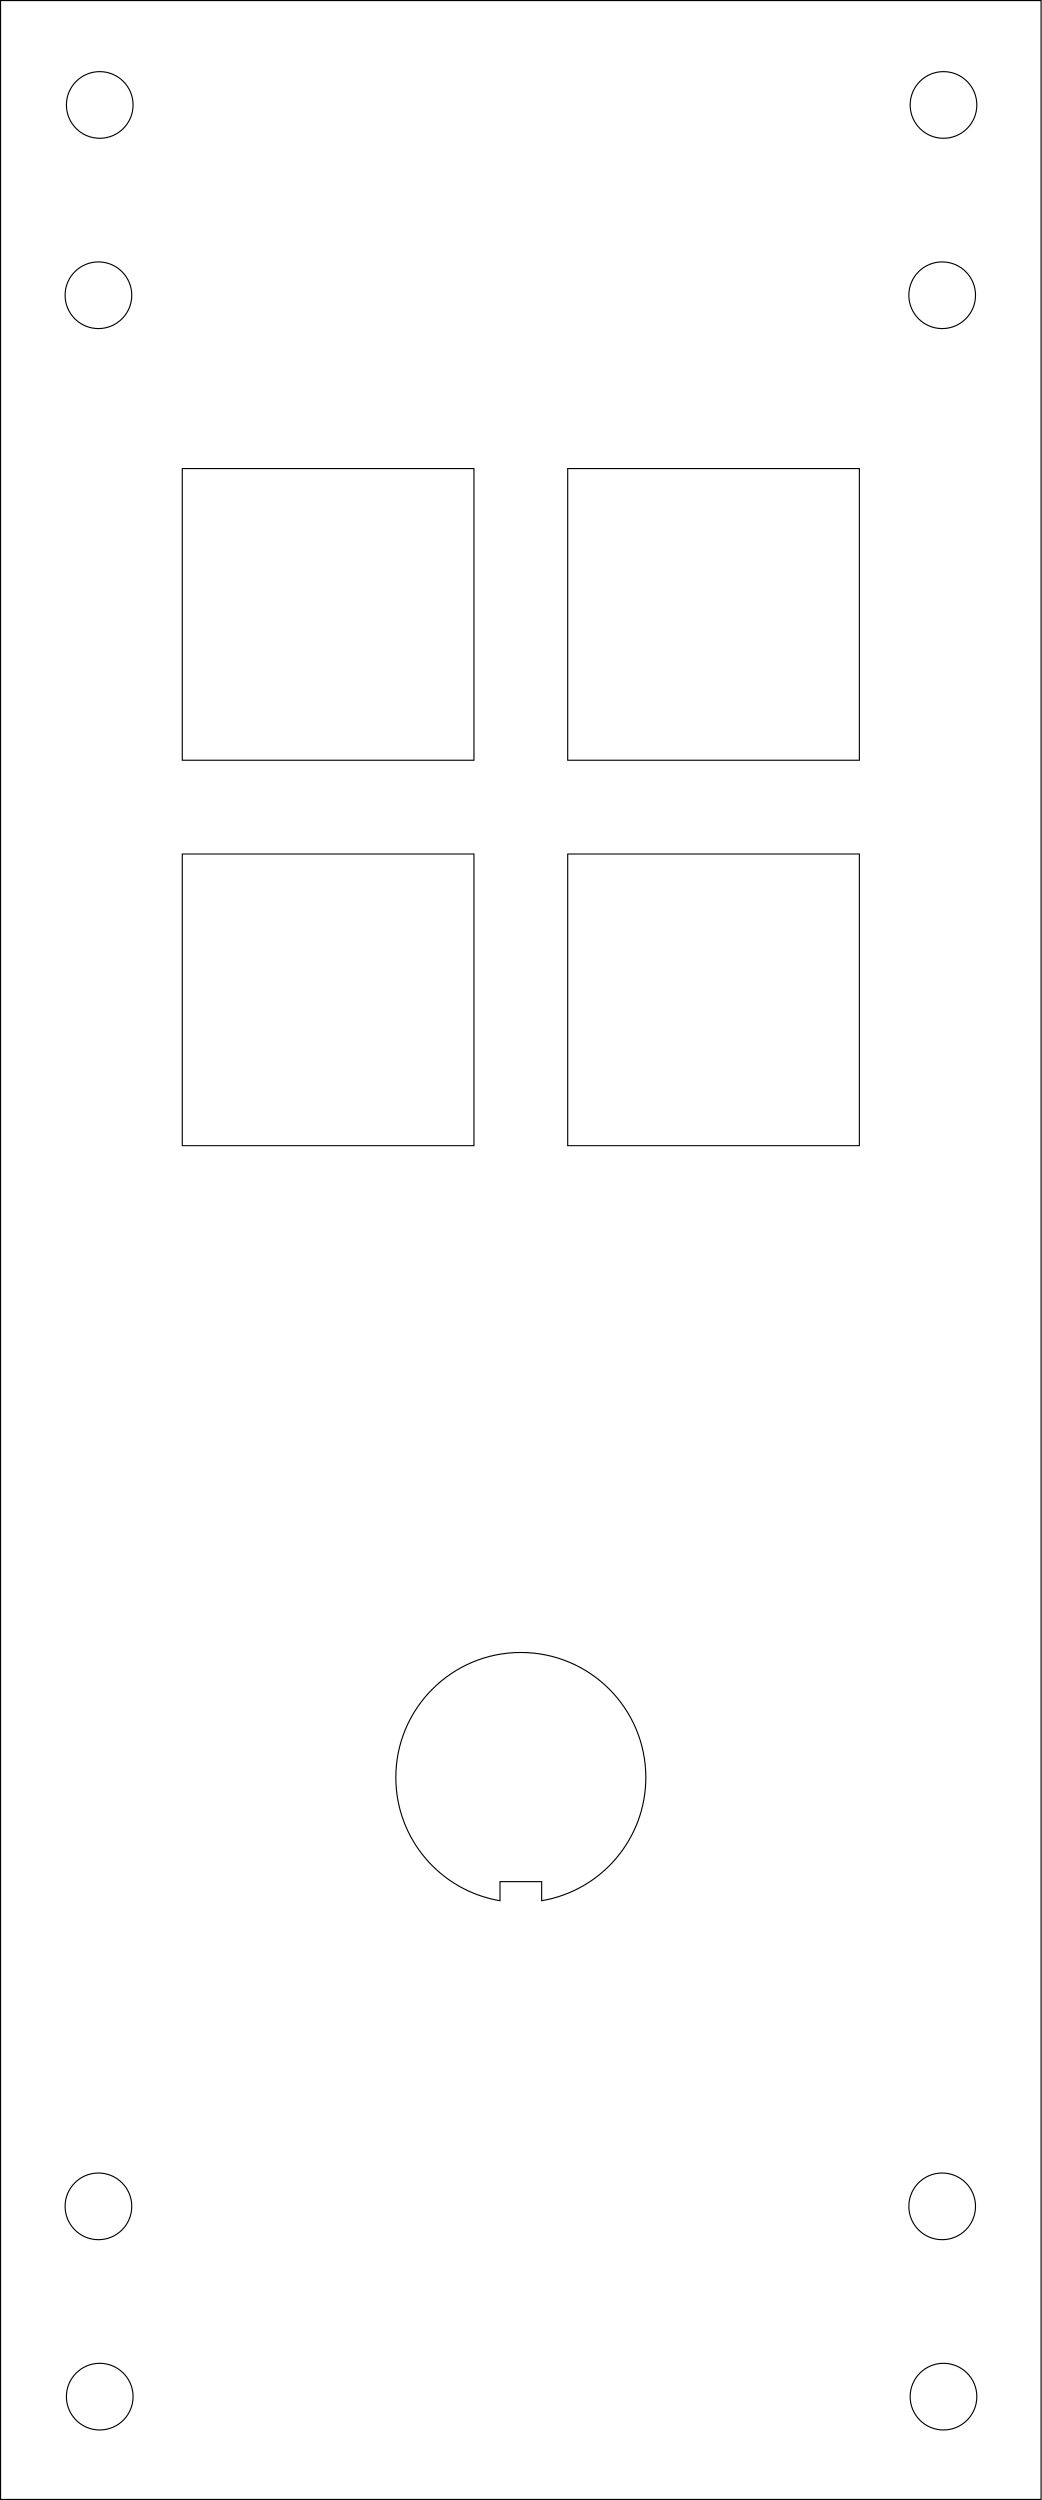
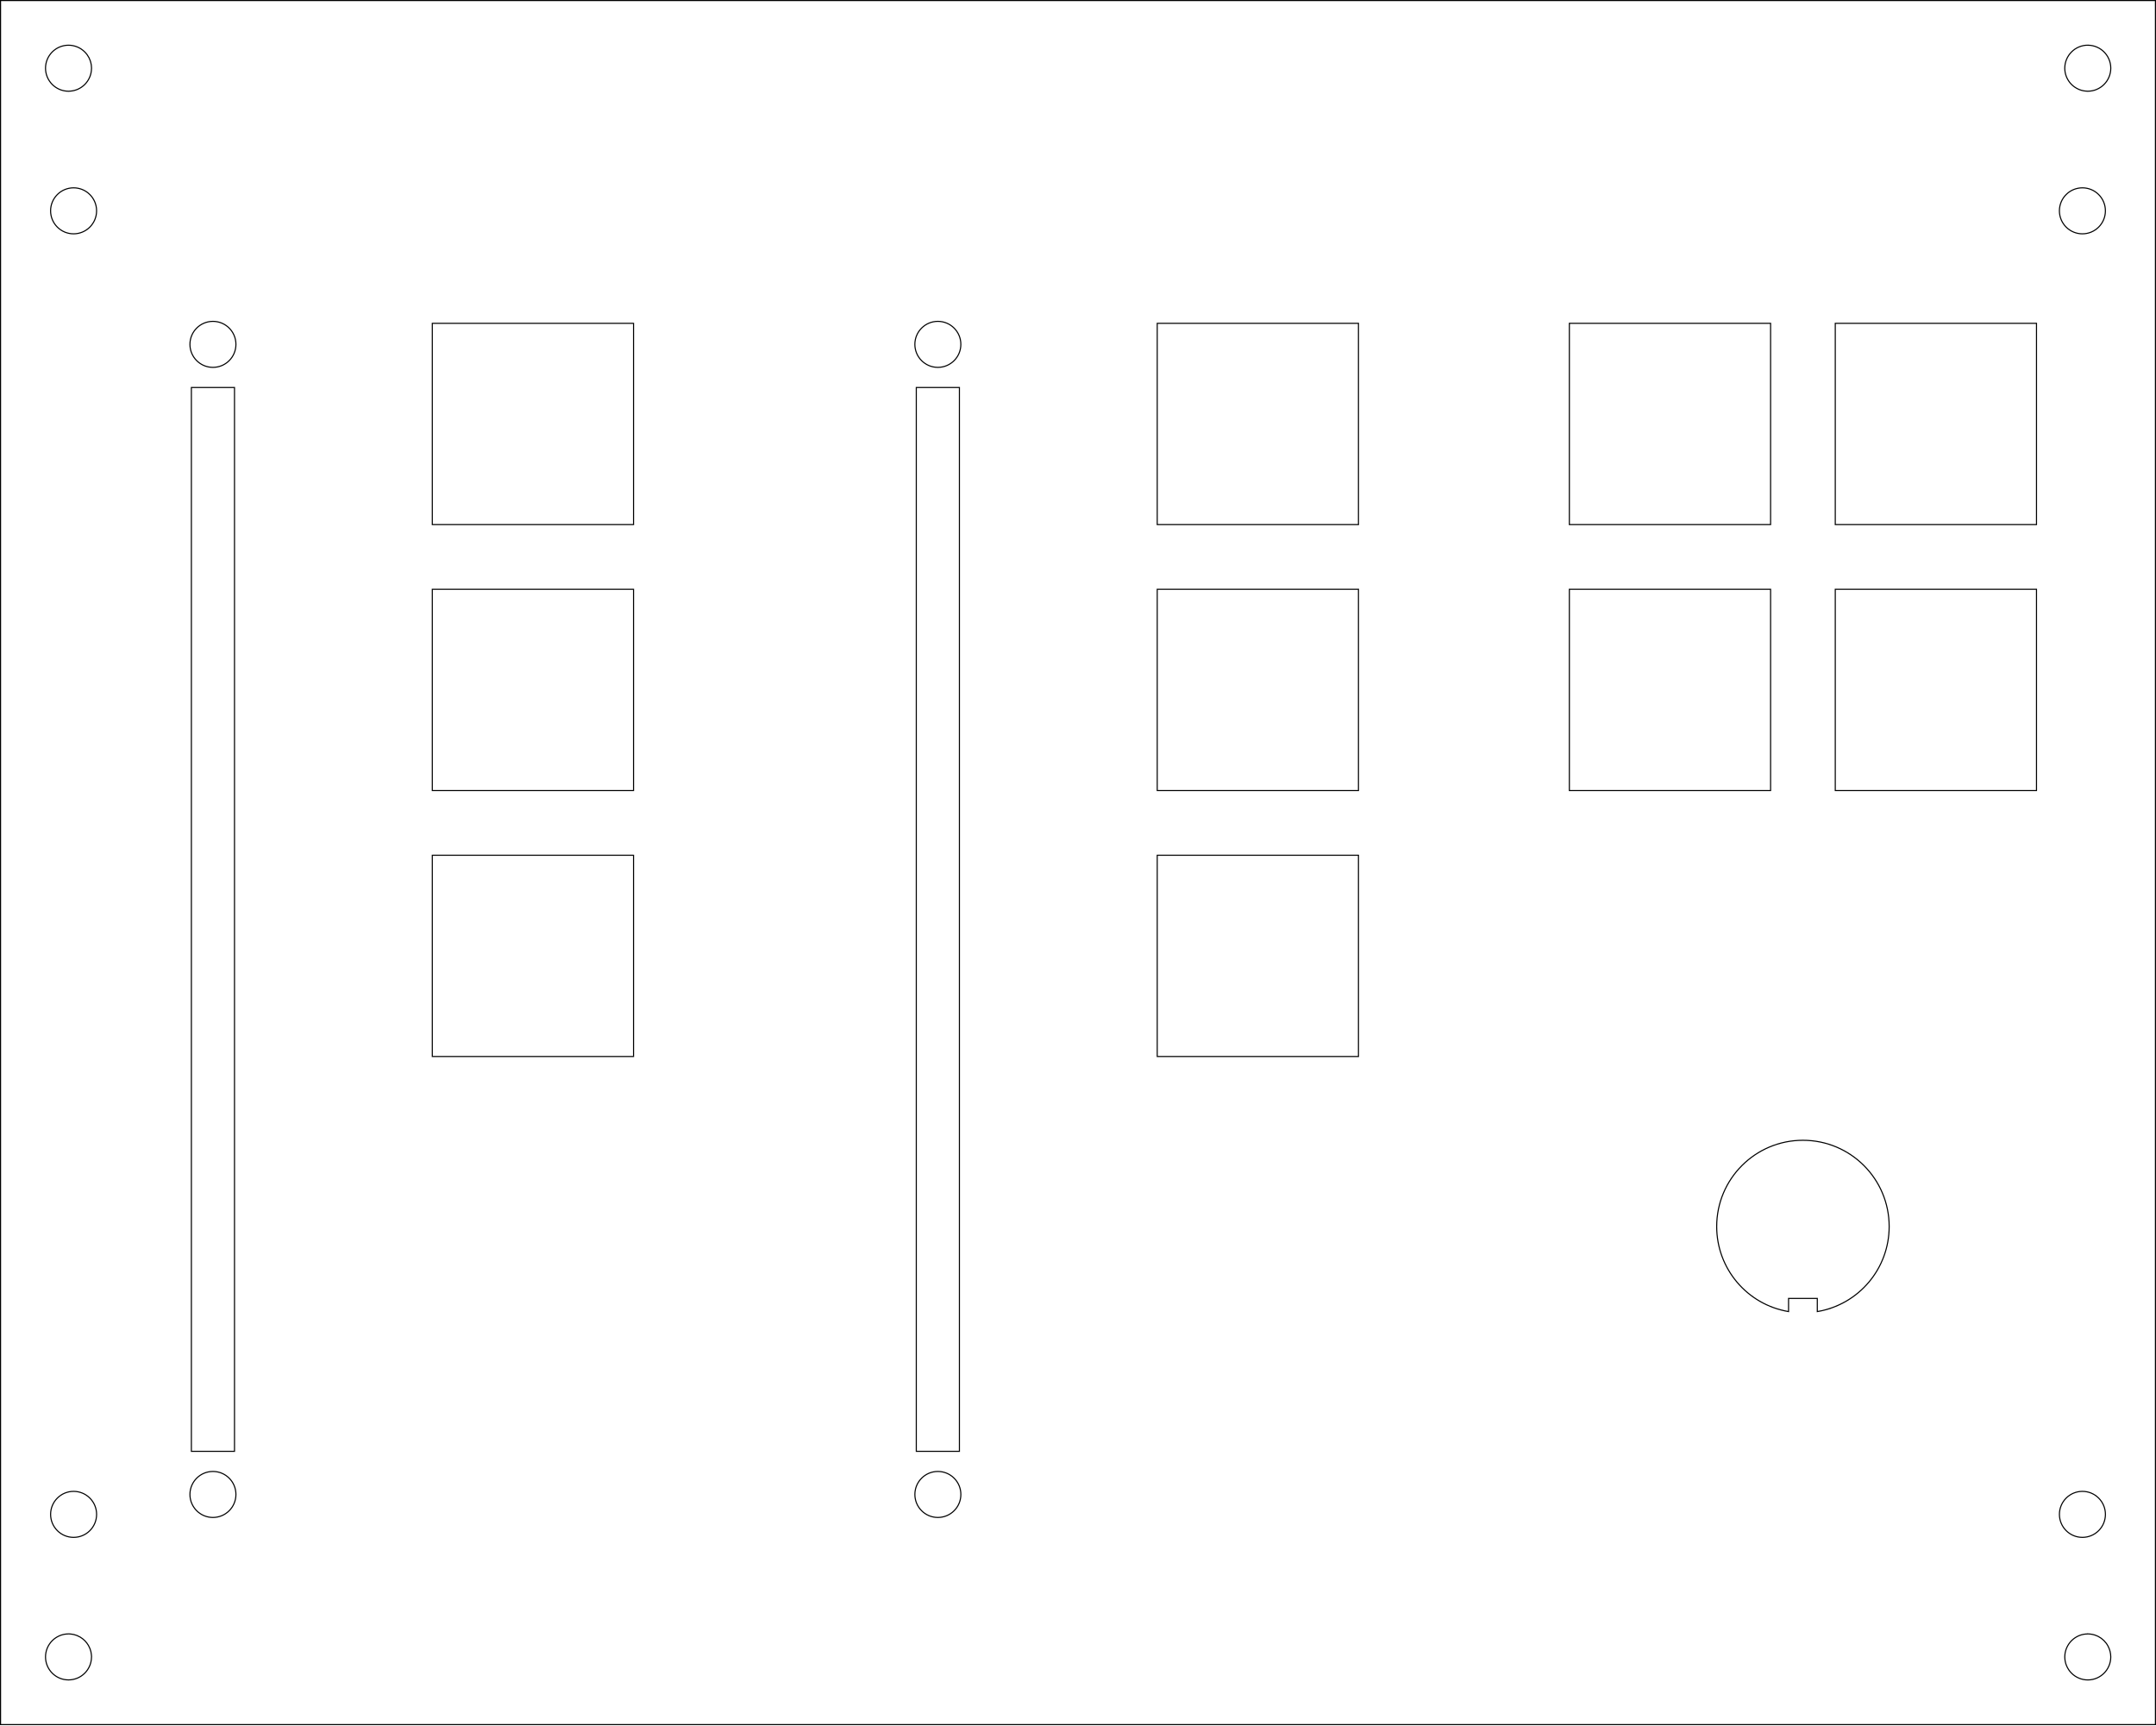
- <svg xmlns="http://www.w3.org/2000/svg" width="50mm" height="120mm" viewBox="0 0 50 120" version="1.1" id="svg33068">
-   <defs id="defs33065" />
-   <g id="layer1" transform="translate(-76.50633,-88.50007)">
-     <path id="rect11527" style="display:inline;fill:none;fill-opacity:1;stroke:#000000;stroke-width:0.054;stroke-linecap:round;stroke-miterlimit:4;stroke-dasharray:none" d="M 76.533,88.527 V 208.473 H 126.479 V 88.527 Z m 4.761,3.411 a 1.6,1.6 0 0 1 1.6,1.6 1.6,1.6 0 0 1 -1.6,1.6 1.6,1.6 0 0 1 -1.6,-1.6 1.6,1.6 0 0 1 1.6,-1.6 z m 40.5,0 a 1.6,1.6 0 0 1 1.6,1.6 1.6,1.6 0 0 1 -1.6,1.6 1.6,1.6 0 0 1 -1.6,-1.6 1.6,1.6 0 0 1 1.6,-1.6 z m -40.563,9.134 a 1.6,1.6 0 0 1 1.6,1.6 1.6,1.6 0 0 1 -1.6,1.6 1.6,1.6 0 0 1 -1.6,-1.6 1.6,1.6 0 0 1 1.6,-1.6 z m 40.5,0 a 1.6,1.6 0 0 1 1.6,1.6 1.6,1.6 0 0 1 -1.6,1.6 1.6,1.6 0 0 1 -1.6,-1.6 1.6,1.6 0 0 1 1.6,-1.6 z m -36.475,9.92 h 14 v 14 H 85.256 Z m 18.5,0 h 14 v 14 h -14 z m -18.5,18.5 h 14 v 14 H 85.256 Z m 18.5,0 h 14 v 14 h -14 z m -2.25,38.327 a 6,6 0 0 1 6,6 6,6 0 0 1 -5,5.916 v -0.916 h -2 v 0.916 a 6,6 0 0 1 -5,-5.916 6,6 0 0 1 6,-6 z m -20.275,24.986 a 1.6,1.6 0 0 1 1.6,1.6 1.6,1.6 0 0 1 -1.6,1.6 1.6,1.6 0 0 1 -1.6,-1.6 1.6,1.6 0 0 1 1.6,-1.6 z m 40.5,0 a 1.6,1.6 0 0 1 1.6,1.6 1.6,1.6 0 0 1 -1.6,1.6 1.6,1.6 0 0 1 -1.6,-1.6 1.6,1.6 0 0 1 1.6,-1.6 z m -40.437,9.134 a 1.6,1.6 0 0 1 1.6,1.6 1.6,1.6 0 0 1 -1.6,1.6 1.6,1.6 0 0 1 -1.6,-1.6 1.6,1.6 0 0 1 1.6,-1.6 z m 40.5,0 a 1.6,1.6 0 0 1 1.6,1.6 1.6,1.6 0 0 1 -1.6,1.6 1.6,1.6 0 0 1 -1.6,-1.6 1.6,1.6 0 0 1 1.6,-1.6 z" />
+ <svg xmlns="http://www.w3.org/2000/svg" width="150mm" height="120mm" viewBox="0 0 150 120" version="1.1" id="svg22858">
+   <defs id="defs22855" />
+   <g id="layer1" transform="translate(-2.4056122e-4,-2.4000122e-4)">
+     <path id="rect11527" style="display:inline;fill:none;fill-opacity:1;stroke:#000000;stroke-width:0.076;stroke-linecap:round;stroke-miterlimit:4;stroke-dasharray:none" d="M 0.038,0.038 V 119.962 H 149.962 V 0.038 Z M 4.767,3.145 a 1.6,1.6 0 0 1 1.134,0.472 1.6,1.6 0 0 1 0.161,0.188 1.6,1.6 0 0 1 0.003,0.003 1.6,1.6 0 0 1 0.002,0.004 1.6,1.6 0 0 1 0.12,0.196 1.6,1.6 0 0 1 0.015,0.029 1.6,1.6 0 0 1 0.078,0.189 1.6,1.6 0 0 1 0.019,0.058 1.6,1.6 0 0 1 0.042,0.175 1.6,1.6 0 0 1 5.168e-4,0.003 1.6,1.6 0 0 1 0.012,0.078 1.6,1.6 0 0 1 5.167e-4,0.003 1.6,1.6 0 0 1 0.012,0.159 1.6,1.6 0 0 1 0,5.1e-4 1.6,1.6 0 0 1 0,5.2e-4 1.6,1.6 0 0 1 0,5.2e-4 1.6,1.6 0 0 1 0,5.1e-4 1.6,1.6 0 0 1 0,5.2e-4 1.6,1.6 0 0 1 0.004,0.045 1.6,1.6 0 0 1 -0.004,0.02 A 1.6,1.6 0 0 1 6.254,5.336 1.6,1.6 0 0 1 6.231,5.387 1.6,1.6 0 0 1 5.918,5.855 1.6,1.6 0 0 1 5.877,5.896 1.6,1.6 0 0 1 5.408,6.21 1.6,1.6 0 0 1 5.358,6.231 1.6,1.6 0 0 1 4.794,6.344 1.6,1.6 0 0 1 4.77,6.349 1.6,1.6 0 0 1 4.749,6.345 1.6,1.6 0 0 1 4.171,6.23 1.6,1.6 0 0 1 4.145,6.219 1.6,1.6 0 0 1 3.644,5.883 1.6,1.6 0 0 1 3.636,5.875 1.6,1.6 0 0 1 3.167,4.745 1.6,1.6 0 0 1 4.767,3.145 Z m 140.487,0 a 1.6,1.6 0 0 1 1.6,1.6 1.6,1.6 0 0 1 -0.468,1.129 1.6,1.6 0 0 1 -0.01,0.01 1.6,1.6 0 0 1 -0.499,0.333 1.6,1.6 0 0 1 -0.026,0.012 1.6,1.6 0 0 1 -0.578,0.115 1.6,1.6 0 0 1 -0.022,0.004 1.6,1.6 0 0 1 -0.023,-0.005 1.6,1.6 0 0 1 -0.565,-0.113 1.6,1.6 0 0 1 -0.05,-0.022 1.6,1.6 0 0 1 -0.468,-0.312 1.6,1.6 0 0 1 -0.044,-0.044 1.6,1.6 0 0 1 -0.312,-0.466 1.6,1.6 0 0 1 -0.023,-0.052 1.6,1.6 0 0 1 -0.112,-0.567 1.6,1.6 0 0 1 -0.004,-0.02 1.6,1.6 0 0 1 0.004,-0.019 1.6,1.6 0 0 1 0.116,-0.582 1.6,1.6 0 0 1 0.01,-0.023 1.6,1.6 0 0 1 0.336,-0.503 1.6,1.6 0 0 1 0.008,-0.008 1.6,1.6 0 0 1 1.13,-0.469 z M 5.12,13.065 a 1.6,1.6 0 0 1 1.6,1.6 1.6,1.6 0 0 1 -1.6,1.6 1.6,1.6 0 0 1 -1.6,-1.6 1.6,1.6 0 0 1 1.6,-1.6 z m 139.76,0 a 1.6,1.6 0 0 1 1.6,1.6 1.6,1.6 0 0 1 -1.6,1.6 1.6,1.6 0 0 1 -1.6,-1.6 1.6,1.6 0 0 1 1.6,-1.6 z M 14.815,22.354 a 1.6,1.6 0 0 1 1.6,1.6 1.6,1.6 0 0 1 -1.6,1.6 1.6,1.6 0 0 1 -1.6,-1.6 1.6,1.6 0 0 1 1.6,-1.6 z m 50.436,0 A 1.6,1.6 0 0 1 66.85,23.954 1.6,1.6 0 0 1 65.25,25.554 1.6,1.6 0 0 1 63.65,23.954 1.6,1.6 0 0 1 65.25,22.354 Z M 30.077,22.492 H 44.077 V 36.491 H 30.077 Z m 50.436,0 H 94.513 V 36.491 H 80.513 Z m 28.673,0 h 14 v 14 h -14 z m 18.5,0 h 14 V 36.491 H 127.686 Z M 13.315,26.954 h 3 v 74 h -3 z m 50.435,0 h 3 v 74 h -3 z m -33.673,14.038 H 44.077 V 54.991 H 30.077 Z m 50.436,0 H 94.513 V 54.991 H 80.513 Z m 28.673,0 h 14 v 14 h -14 z m 18.5,0 h 14 V 54.991 H 127.686 Z M 30.077,59.491 H 44.077 V 73.492 H 30.077 Z m 50.436,0 H 94.513 V 73.492 H 80.513 Z m 44.923,19.827 a 6,6 0 0 1 6,6 6,6 0 0 1 -5,5.916 v -0.916 h -2 v 0.916 a 6,6 0 0 1 -5,-5.916 6,6 0 0 1 6,-6 z m -110.621,23.036 a 1.6,1.6 0 0 1 1.6,1.6 1.6,1.6 0 0 1 -1.6,1.6 1.6,1.6 0 0 1 -1.6,-1.6 1.6,1.6 0 0 1 1.6,-1.6 z m 50.436,0 a 1.6,1.6 0 0 1 1.6,1.6 1.6,1.6 0 0 1 -1.6,1.6 1.6,1.6 0 0 1 -1.6,-1.6 1.6,1.6 0 0 1 1.6,-1.6 z m -60.13,1.385 a 1.6,1.6 0 0 1 1.6,1.6 1.6,1.6 0 0 1 -1.6,1.6 1.6,1.6 0 0 1 -1.6,-1.6 1.6,1.6 0 0 1 1.6,-1.6 z m 139.76,0 a 1.6,1.6 0 0 1 1.6,1.6 1.6,1.6 0 0 1 -1.6,1.6 1.6,1.6 0 0 1 -1.6,-1.6 1.6,1.6 0 0 1 1.6,-1.6 z M 4.77,113.651 a 1.6,1.6 0 0 1 0.082,0.006 1.6,1.6 0 0 1 0.074,0.006 1.6,1.6 0 0 1 0.181,0.028 1.6,1.6 0 0 1 0.049,0.012 1.6,1.6 0 0 1 0.191,0.06 1.6,1.6 0 0 1 0.005,0.002 1.6,1.6 0 0 1 0.012,0.006 1.6,1.6 0 0 1 0.203,0.098 1.6,1.6 0 0 1 0.585,0.585 1.6,1.6 0 0 1 0.098,0.203 1.6,1.6 0 0 1 0.006,0.012 1.6,1.6 0 0 1 0.002,0.005 1.6,1.6 0 0 1 0.06,0.191 1.6,1.6 0 0 1 0.012,0.05 1.6,1.6 0 0 1 0.027,0.174 1.6,1.6 0 0 1 0.007,0.08 1.6,1.6 0 0 1 0.006,0.082 1.6,1.6 0 0 1 -0.004,0.019 1.6,1.6 0 0 1 -0.115,0.581 1.6,1.6 0 0 1 -0.012,0.026 1.6,1.6 0 0 1 -0.336,0.502 1.6,1.6 0 0 1 -0.005,0.005 1.6,1.6 0 0 1 -1.131,0.47 1.6,1.6 0 0 1 -1.6,-1.6 1.6,1.6 0 0 1 0.471,-1.132 1.6,1.6 0 0 1 0.004,-0.004 1.6,1.6 0 0 1 0.506,-0.338 1.6,1.6 0 0 1 0.021,-0.009 1.6,1.6 0 0 1 0.583,-0.116 1.6,1.6 0 0 1 0.019,-0.004 z m 140.48,0 a 1.6,1.6 0 0 1 0.075,0.006 1.6,1.6 0 0 1 0.101,0.008 1.6,1.6 0 0 1 0.137,0.021 1.6,1.6 0 0 1 0.124,0.03 1.6,1.6 0 0 1 0.105,0.034 1.6,1.6 0 0 1 0.158,0.066 1.6,1.6 0 0 1 0.059,0.031 1.6,1.6 0 0 1 0.161,0.099 1.6,1.6 0 0 1 0.042,0.031 1.6,1.6 0 0 1 0.158,0.135 1.6,1.6 0 0 1 0.02,0.02 1.6,1.6 0 0 1 0.147,0.172 1.6,1.6 0 0 1 0.012,0.015 1.6,1.6 0 0 1 0.126,0.207 1.6,1.6 0 0 1 0.178,0.73 1.6,1.6 0 0 1 -1.6,1.6 1.6,1.6 0 0 1 -0.615,-0.125 1.6,1.6 0 0 1 -0.513,-0.343 1.6,1.6 0 0 1 -0.01,-0.01 1.6,1.6 0 0 1 -0.333,-0.499 1.6,1.6 0 0 1 -0.012,-0.026 1.6,1.6 0 0 1 -0.115,-0.581 1.6,1.6 0 0 1 -0.004,-0.019 1.6,1.6 0 0 1 0.004,-0.02 1.6,1.6 0 0 1 0.113,-0.568 1.6,1.6 0 0 1 0.022,-0.05 1.6,1.6 0 0 1 0.313,-0.469 1.6,1.6 0 0 1 0.041,-0.041 1.6,1.6 0 0 1 0.471,-0.315 1.6,1.6 0 0 1 0.045,-0.02 1.6,1.6 0 0 1 0.57,-0.113 1.6,1.6 0 0 1 0.02,-0.004 z" />
  </g>
</svg>
